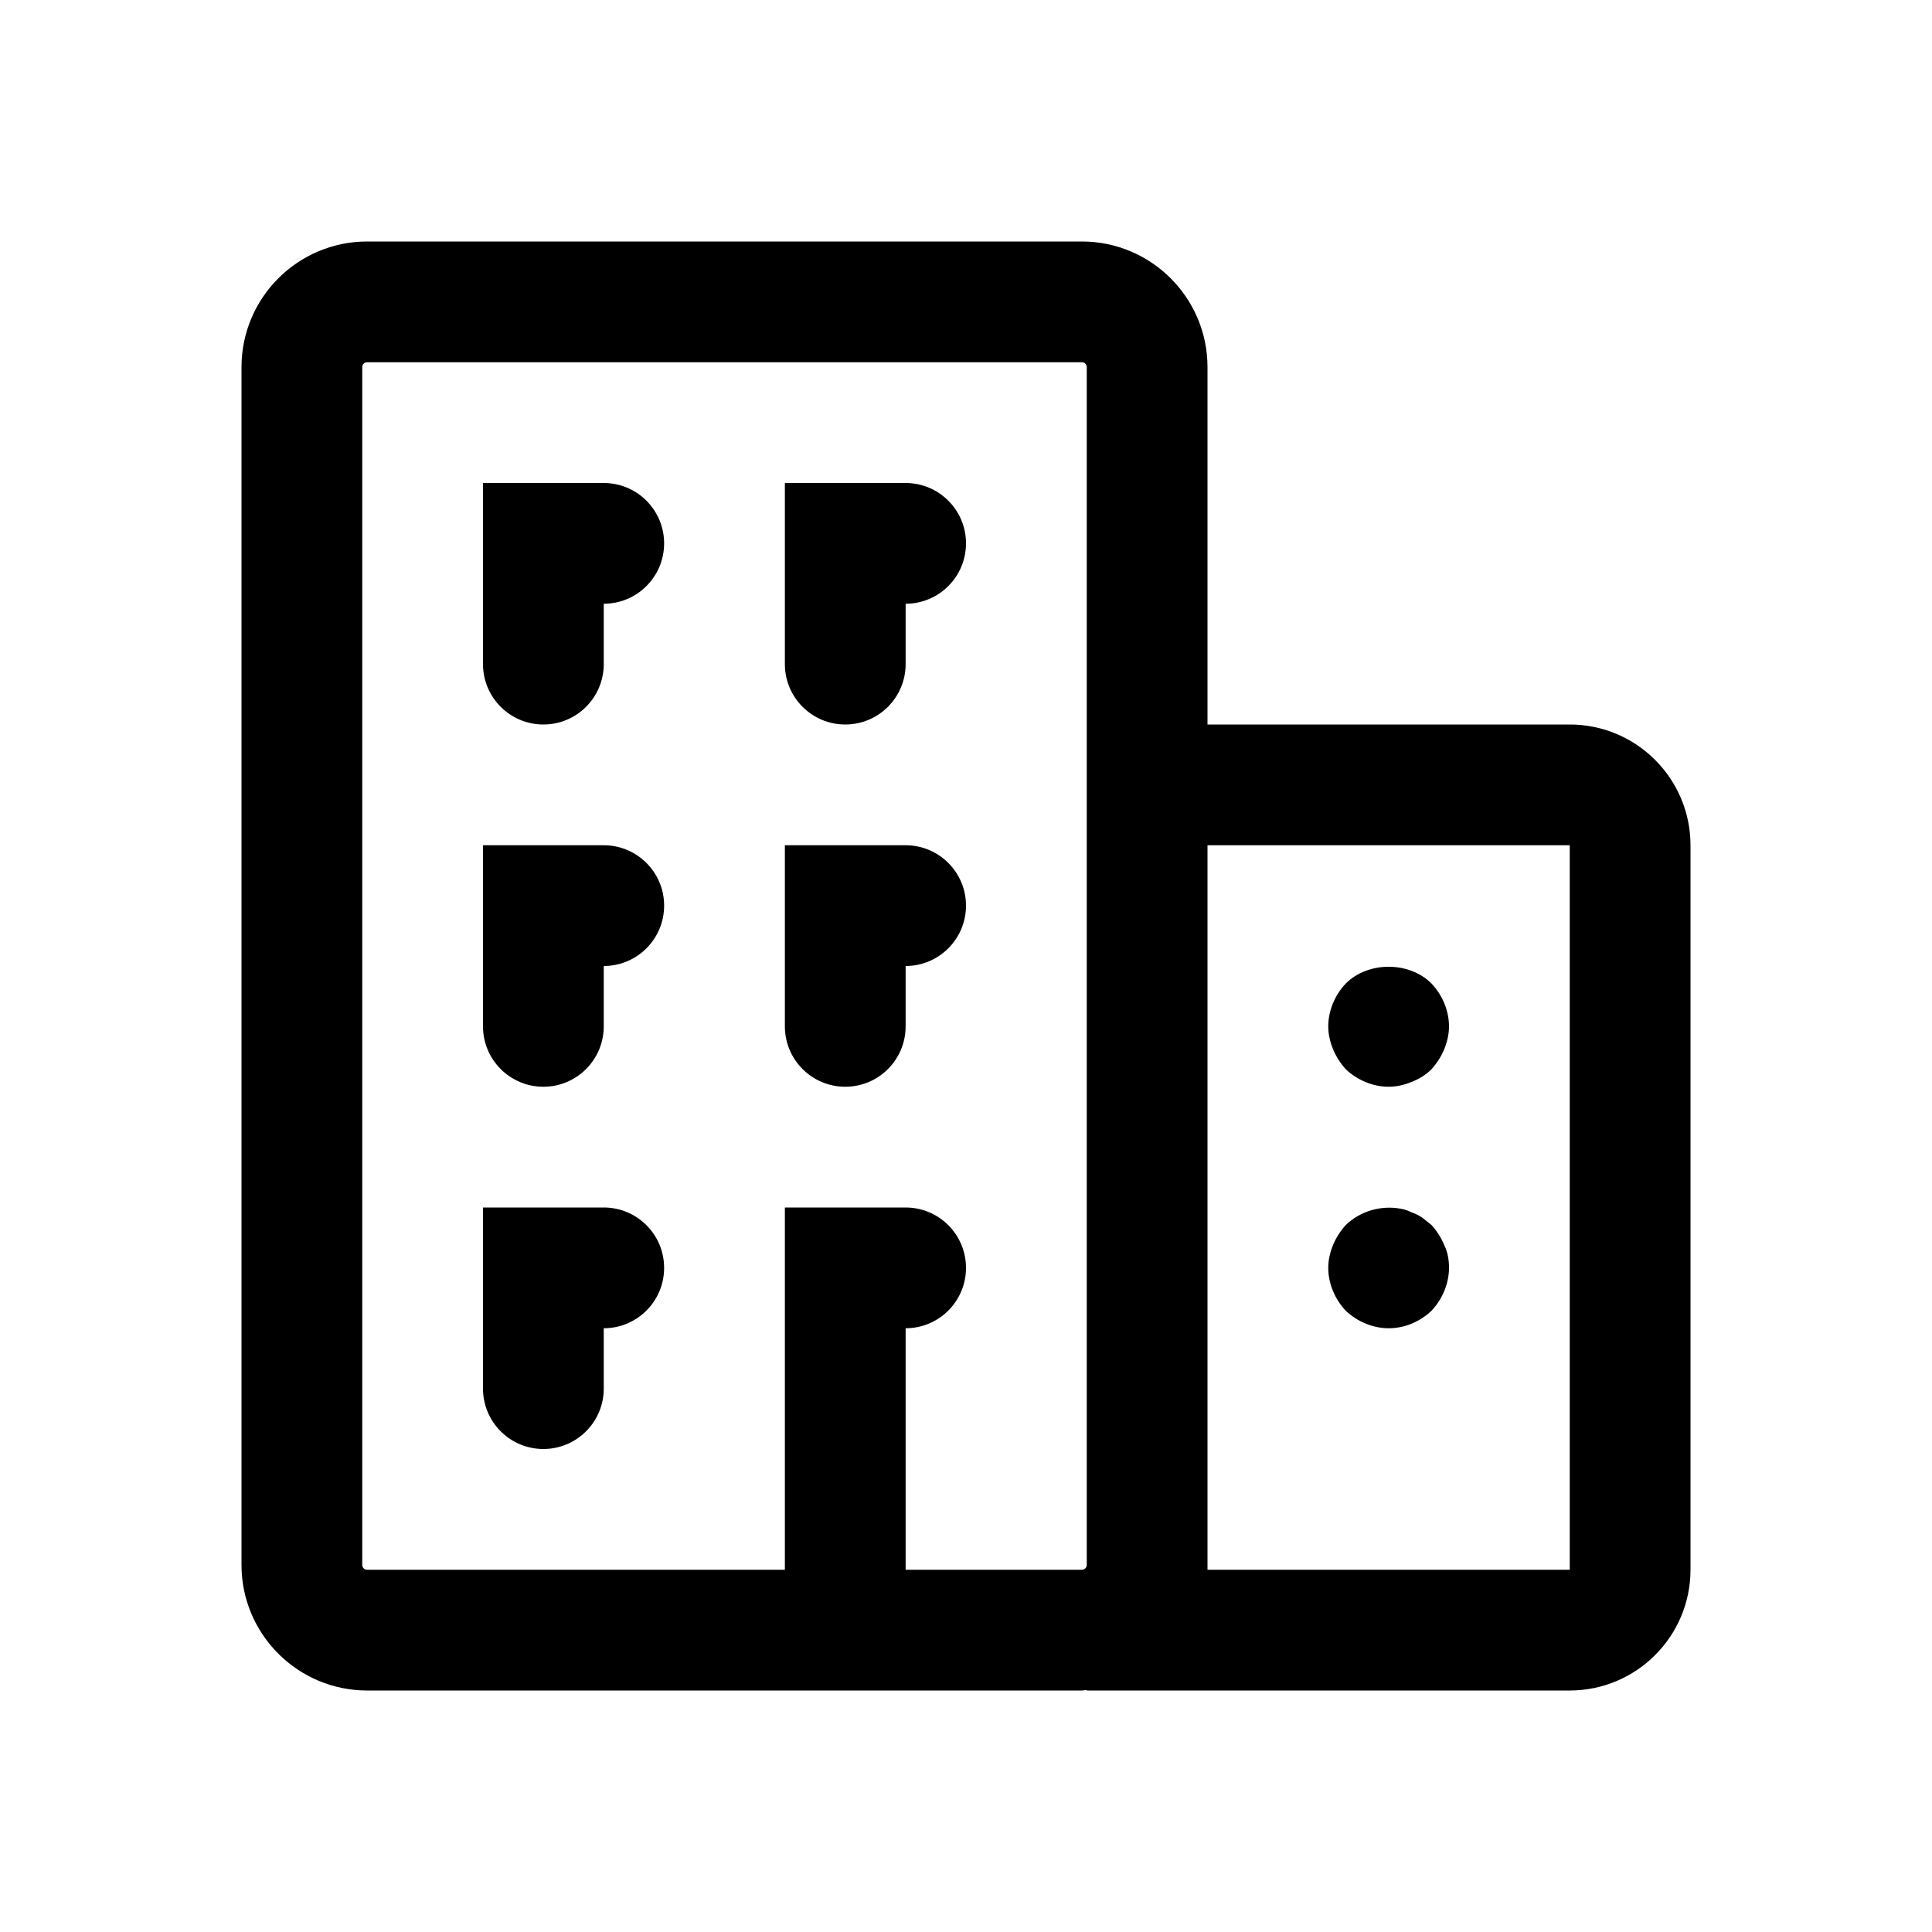
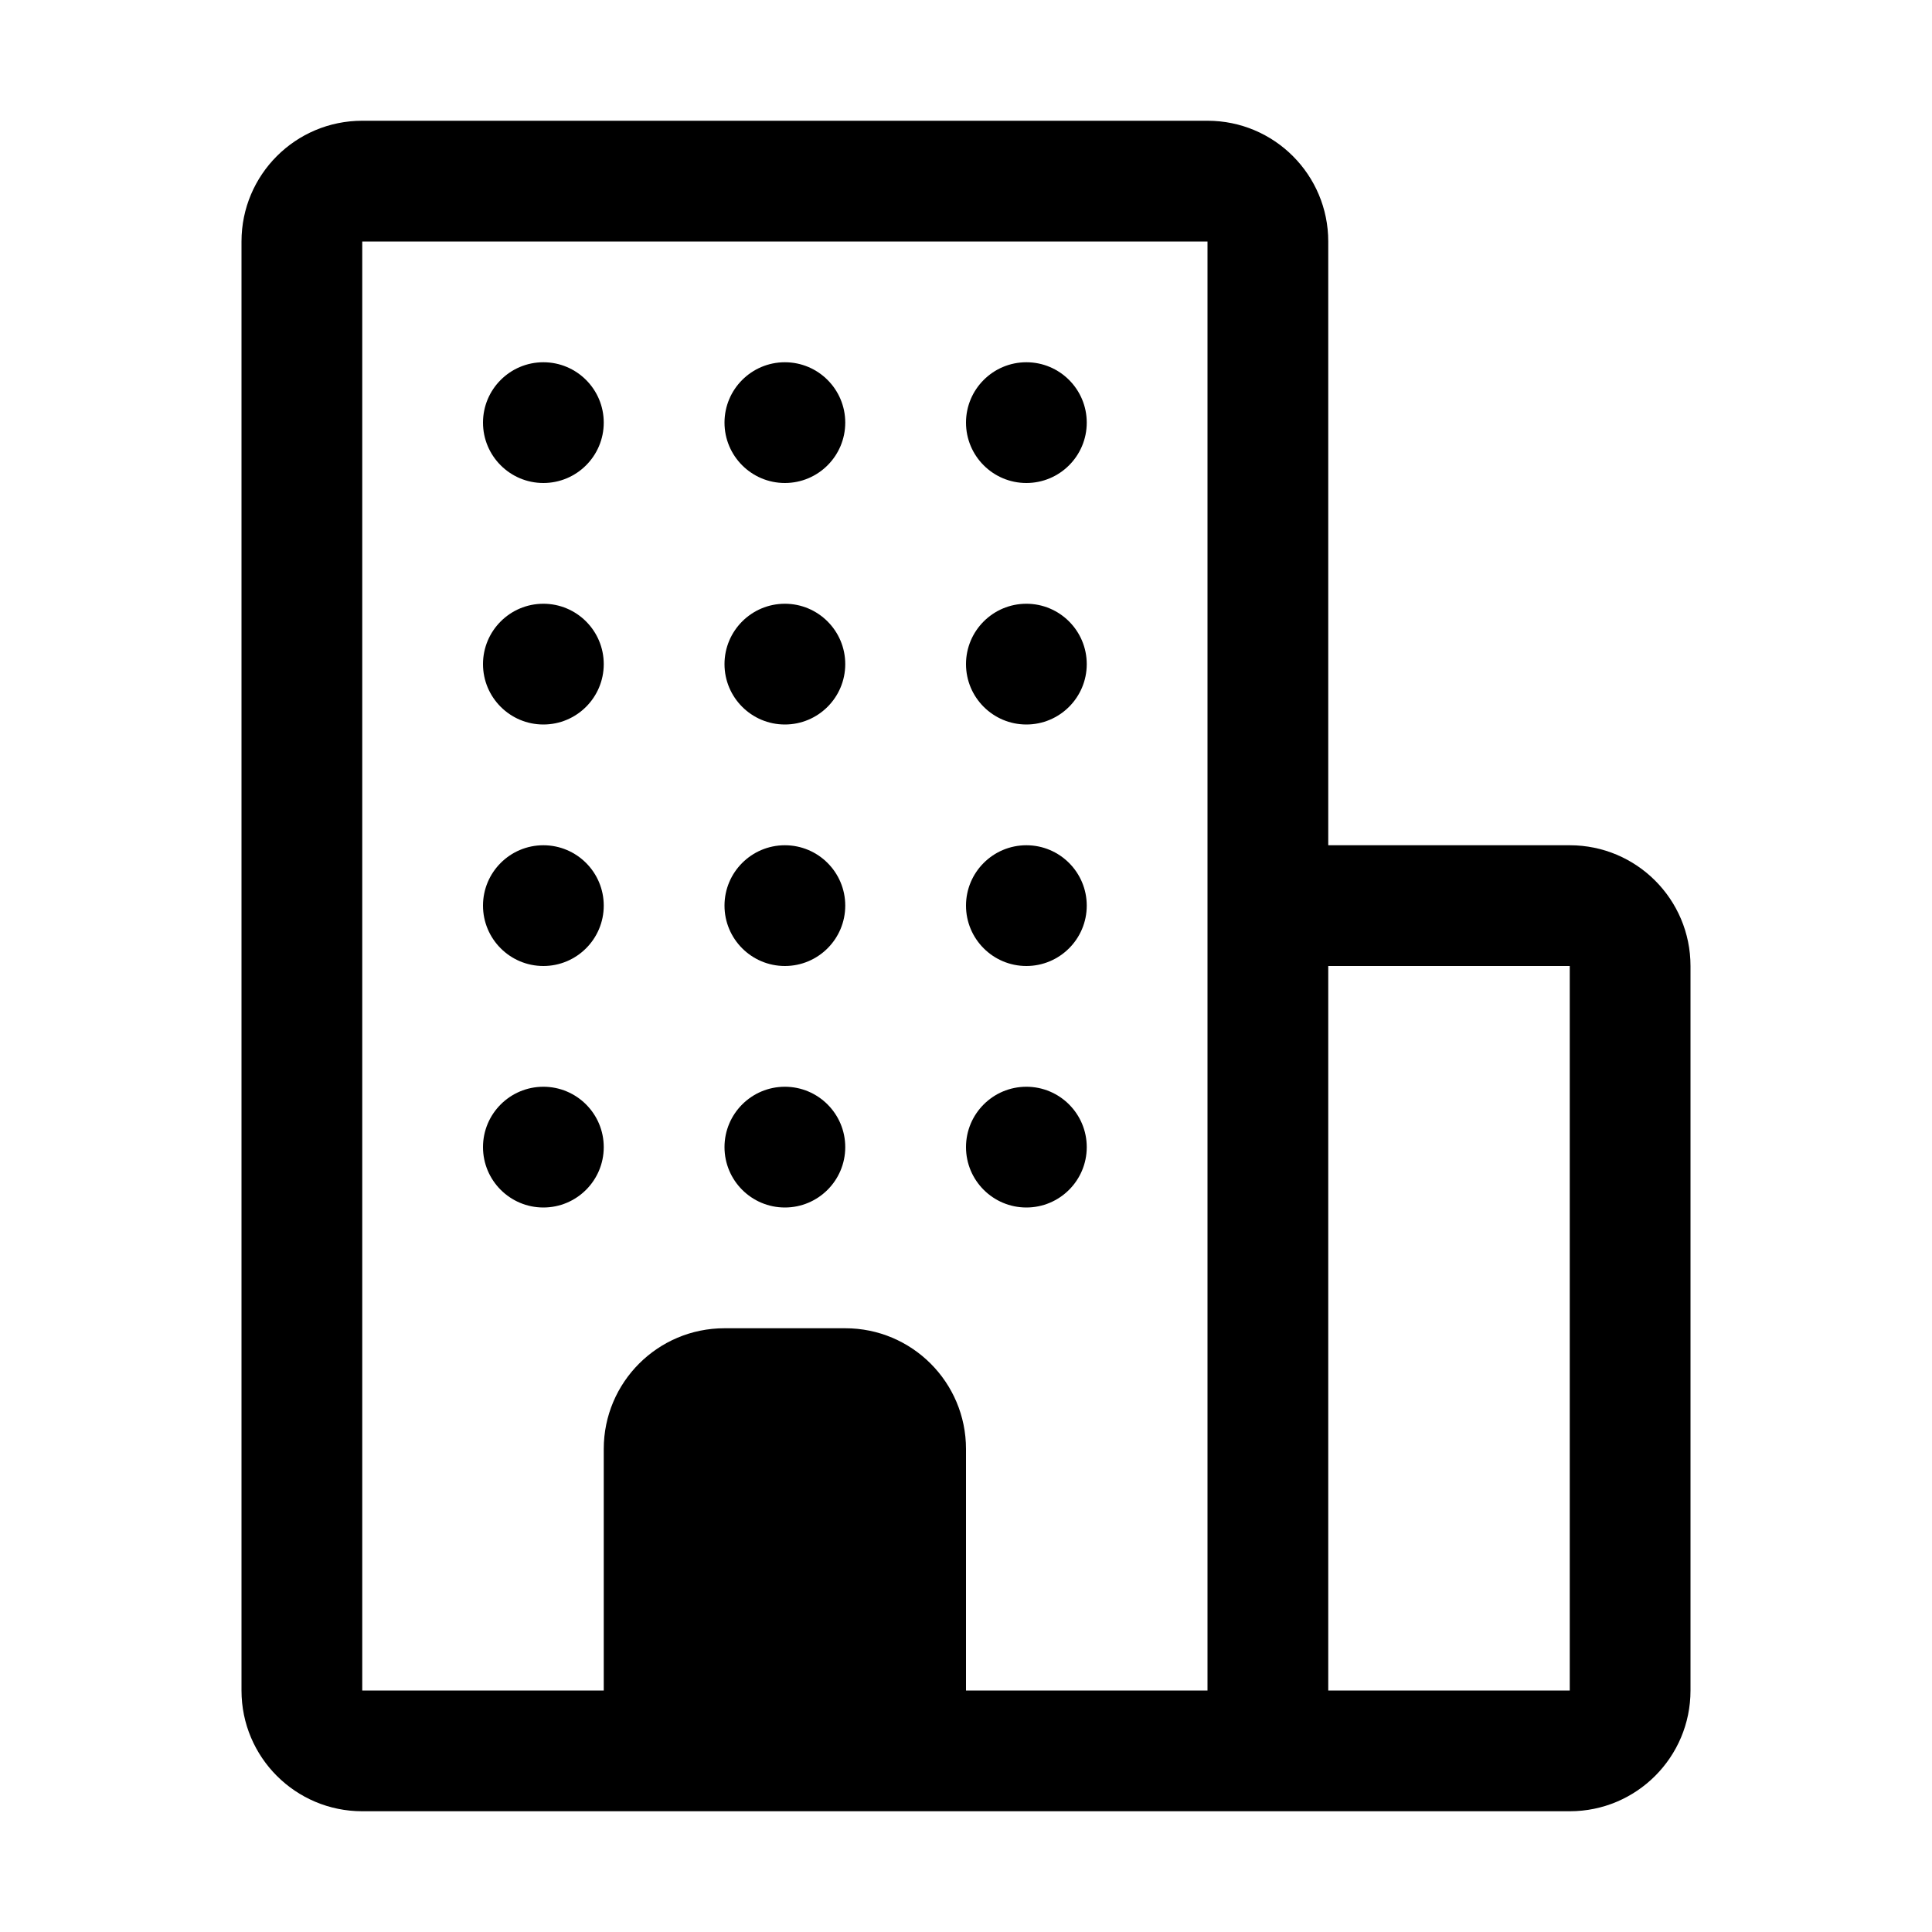
<svg xmlns="http://www.w3.org/2000/svg" width="32" height="32" viewBox="0 0 32 32" fill="none">
-   <path d="M26 12H20V6.08C20 4.933 19.067 4 17.92 4H6.08C4.933 4 4 4.933 4 6.08V25.92C4 27.067 4.933 28 6.08 28H17.92C17.947 28 17.973 27.993 18 27.992V28H26C27.103 28 28 27.103 28 26V14C28 12.897 27.103 12 26 12ZM17.92 26H15V22C15.552 22 16 21.552 16 21C16 20.448 15.552 20 15 20H13V26H6.08C6.036 26 6 25.964 6 25.92V6.08C6 6.036 6.036 6 6.08 6H17.92C17.964 6 18 6.036 18 6.08V25.92C18 25.964 17.964 26 17.92 26ZM26 26H20V14H26V26Z" fill="black" />
-   <path d="M10 8H8V11C8 11.552 8.448 12 9 12C9.552 12 10 11.552 10 11V10C10.552 10 11 9.552 11 9C11 8.448 10.552 8 10 8Z" fill="black" />
-   <path d="M15 8H13V11C13 11.552 13.448 12 14 12C14.552 12 15 11.552 15 11V10C15.552 10 16 9.552 16 9C16 8.448 15.552 8 15 8Z" fill="black" />
-   <path d="M10 14H8V17C8 17.552 8.448 18 9 18C9.552 18 10 17.552 10 17V16C10.552 16 11 15.552 11 15C11 14.448 10.552 14 10 14Z" fill="black" />
-   <path d="M15 14H13V17C13 17.552 13.448 18 14 18C14.552 18 15 17.552 15 17V16C15.552 16 16 15.552 16 15C16 14.448 15.552 14 15 14Z" fill="black" />
-   <path d="M22.29 17.71C22.48 17.89 22.74 18 23 18C23.13 18 23.26 17.97 23.38 17.92C23.51 17.87 23.62 17.8 23.71 17.71C23.8 17.61 23.87 17.5 23.92 17.38C23.97 17.26 24 17.13 24 17C24 16.74 23.89 16.48 23.71 16.29C23.34 15.92 22.66 15.92 22.29 16.29C22.11 16.48 22 16.74 22 17C22 17.13 22.03 17.26 22.08 17.38C22.13 17.5 22.2 17.61 22.29 17.71Z" fill="black" />
-   <path d="M23 22C23.27 22 23.52 21.89 23.71 21.71C23.89 21.52 24 21.26 24 21C24 20.87 23.98 20.74 23.92 20.62C23.87 20.5 23.8 20.39 23.71 20.29C23.66 20.25 23.61 20.21 23.56 20.17C23.5 20.13 23.44 20.1 23.38 20.08C23.32 20.05 23.26 20.03 23.2 20.02C22.87 19.96 22.53 20.06 22.29 20.29C22.2 20.39 22.13 20.5 22.08 20.62C22.03 20.74 22 20.87 22 21C22 21.26 22.11 21.52 22.29 21.71C22.48 21.89 22.74 22 23 22Z" fill="black" />
-   <path d="M10 20H8V23C8 23.552 8.448 24 9 24C9.552 24 10 23.552 10 23V22C10.552 22 11 21.552 11 21C11 20.448 10.552 20 10 20Z" fill="black" />
+   <path d="M12 7C12 6.448 12.448 6 13 6C13.552 6 14 6.448 14 7C14 7.552 13.552 8 13 8C12.448 8 12 7.552 12 7Z" fill="black" />
+   <path d="M9 6C8.448 6 8 6.448 8 7C8 7.552 8.448 8 9 8C9.552 8 10 7.552 10 7C10 6.448 9.552 6 9 6Z" fill="black" />
+   <path d="M12 11C12 10.448 12.448 10 13 10C13.552 10 14 10.448 14 11C14 11.552 13.552 12 13 12C12.448 12 12 11.552 12 11Z" fill="black" />
+   <path d="M9 10C8.448 10 8 10.448 8 11C8 11.552 8.448 12 9 12C9.552 12 10 11.552 10 11C10 10.448 9.552 10 9 10Z" fill="black" />
+   <path d="M12 15C12 14.448 12.448 14 13 14C13.552 14 14 14.448 14 15C14 15.552 13.552 16 13 16C12.448 16 12 15.552 12 15Z" fill="black" />
+   <path d="M9 14C8.448 14 8 14.448 8 15C8 15.552 8.448 16 9 16C9.552 16 10 15.552 10 15C10 14.448 9.552 14 9 14Z" fill="black" />
+   <path d="M12 19C12 18.448 12.448 18 13 18C13.552 18 14 18.448 14 19C14 19.552 13.552 20 13 20C12.448 20 12 19.552 12 19Z" fill="black" />
+   <path d="M9 18C8.448 18 8 18.448 8 19C8 19.552 8.448 20 9 20C9.552 20 10 19.552 10 19C10 18.448 9.552 18 9 18Z" fill="black" />
+   <path d="M17 6C16.448 6 16 6.448 16 7C16 7.552 16.448 8 17 8C17.552 8 18 7.552 18 7C18 6.448 17.552 6 17 6Z" fill="black" />
+   <path d="M16 15C16 14.448 16.448 14 17 14C17.552 14 18 14.448 18 15C18 15.552 17.552 16 17 16C16.448 16 16 15.552 16 15Z" fill="black" />
+   <path d="M17 18C16.448 18 16 18.448 16 19C16 19.552 16.448 20 17 20C17.552 20 18 19.552 18 19C18 18.448 17.552 18 17 18Z" fill="black" />
+   <path d="M16 11C16 10.448 16.448 10 17 10C17.552 10 18 10.448 18 11C18 11.552 17.552 12 17 12C16.448 12 16 11.552 16 11Z" fill="black" />
+   <path fill-rule="evenodd" clip-rule="evenodd" d="M22 14V4C22 2.895 21.105 2 20 2H6C4.895 2 4 2.895 4 4V28C4 29.105 4.895 30 6 30H26C27.105 30 28 29.105 28 28V16C28 14.895 27.105 14 26 14H22ZM20 4H6L6 28H10V24C10 22.895 10.895 22 12 22H14C15.105 22 16 22.895 16 24V28H20V4ZM22 16V28H26V16H22Z" fill="black" />
</svg>
